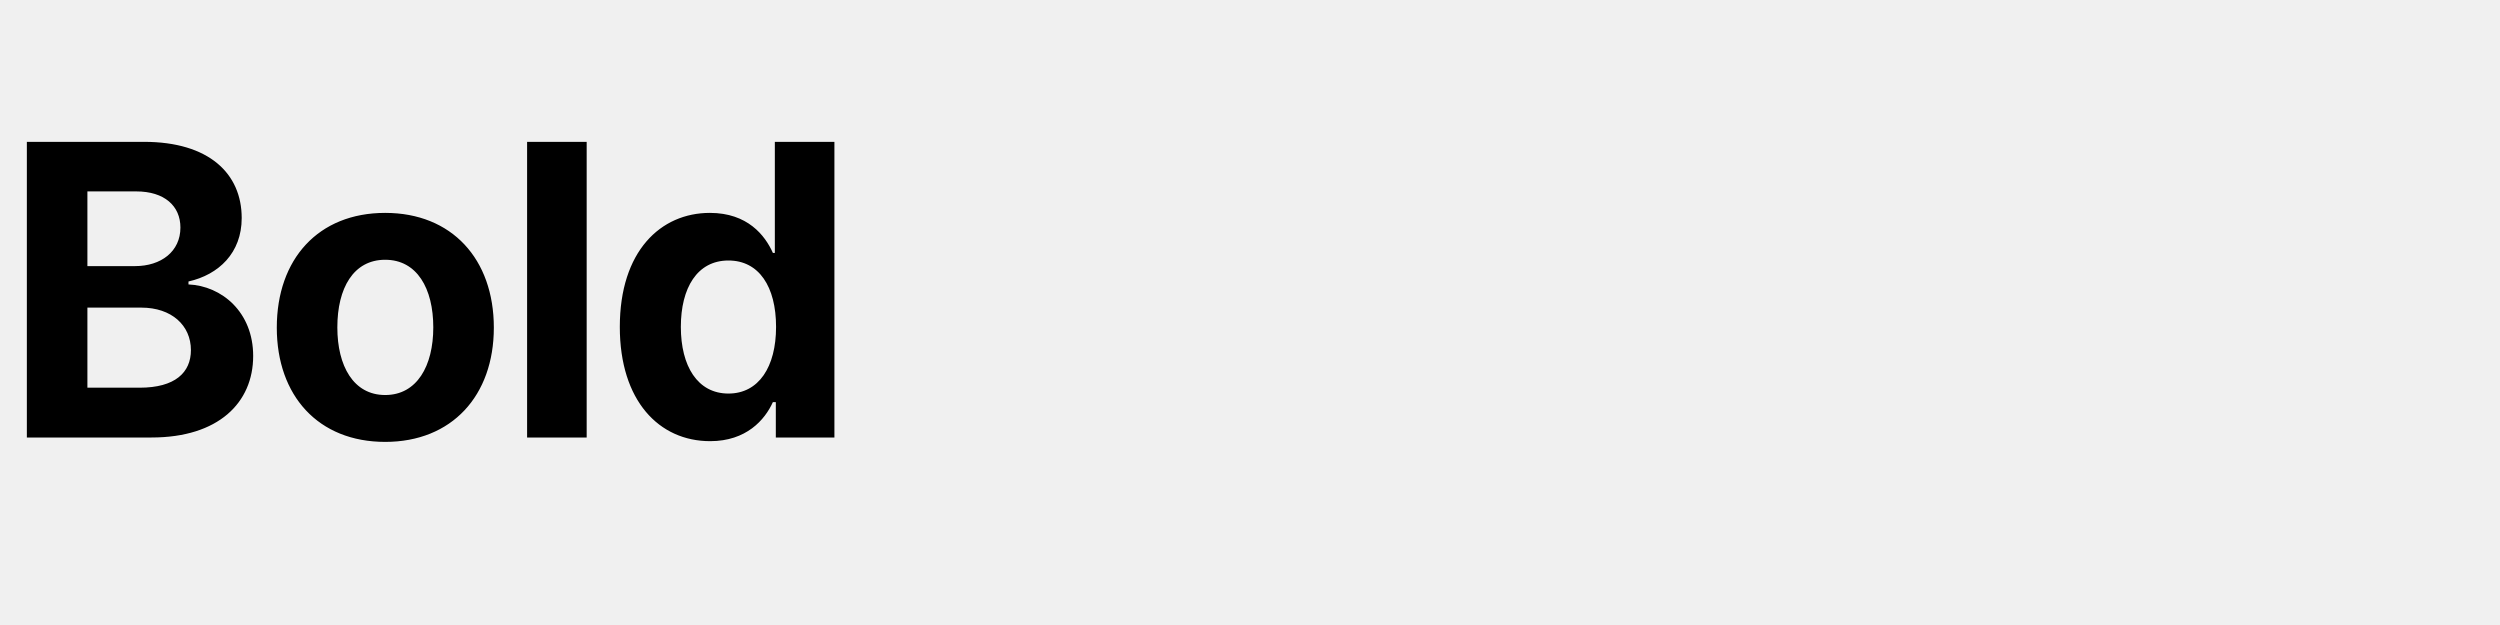
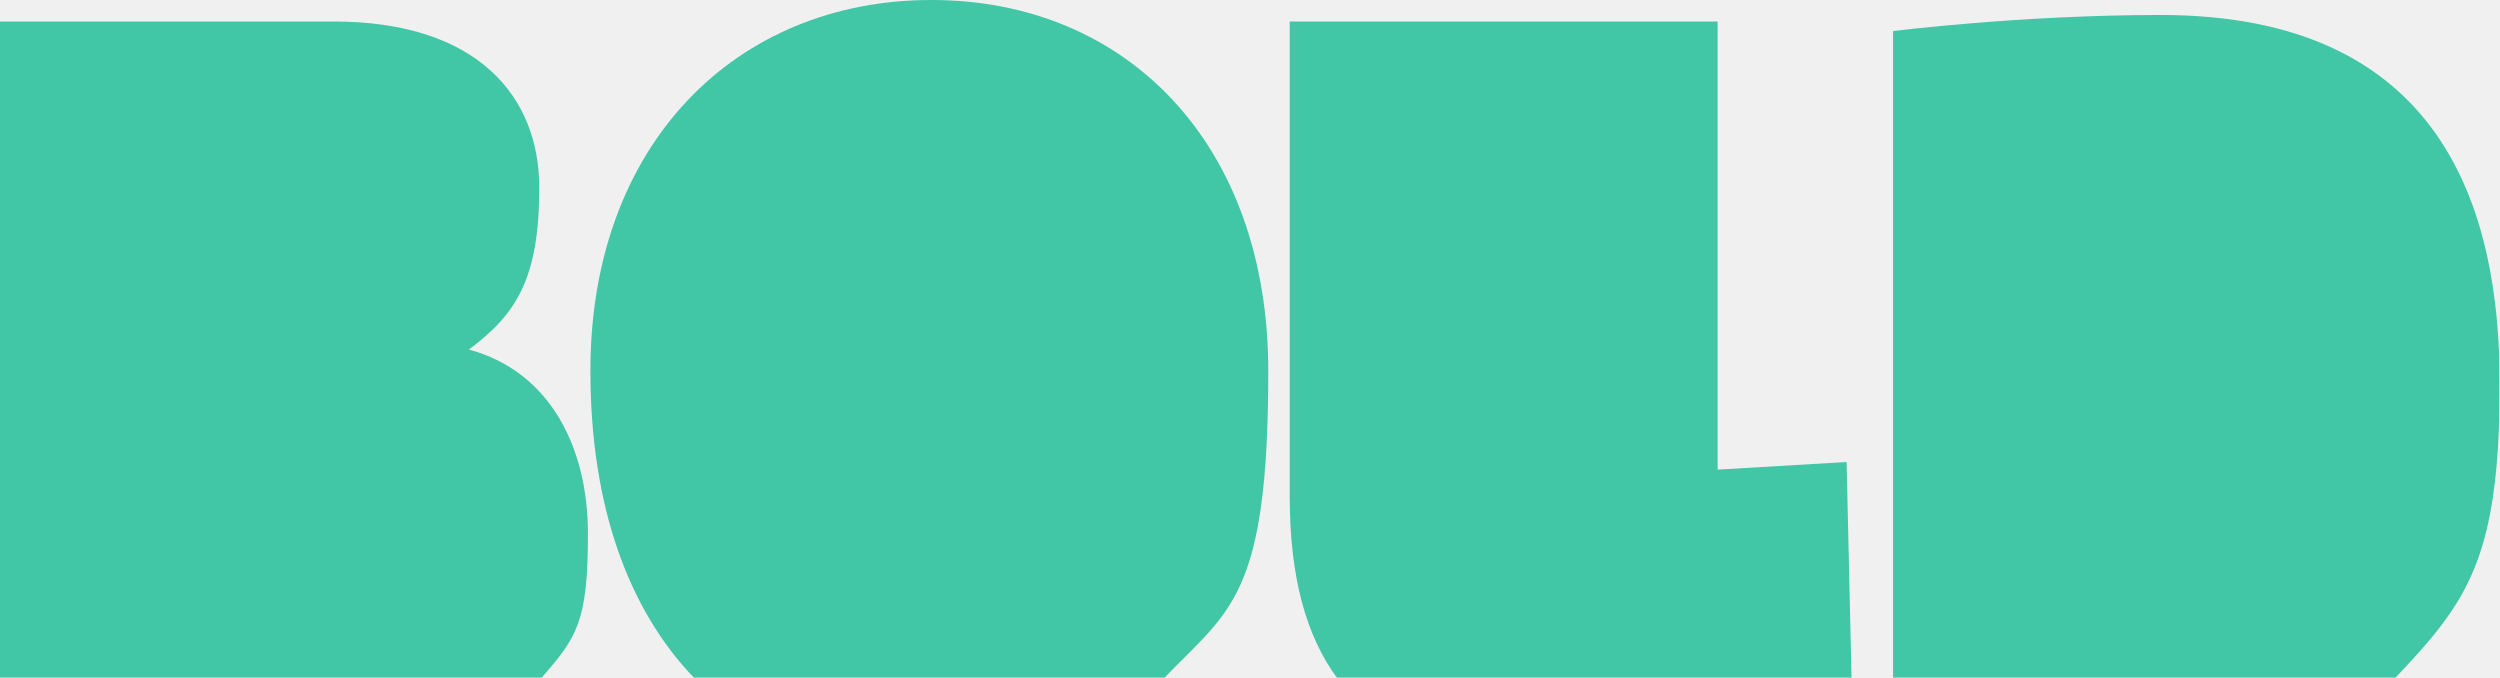
- <svg xmlns="http://www.w3.org/2000/svg" viewBox="0 0 160 40" fill="none">
-   <text x="0" y="28" font-family="Inter, system-ui, sans-serif" font-size="26" font-weight="700" fill="currentColor" letter-spacing="-0.02em">Bold</text>
+ <svg xmlns="http://www.w3.org/2000/svg" width="1040" height="282" viewBox="0 0 1040 282" fill="none">
+   <g clip-path="url(#clip0_622_3)">
+     <mask id="mask0_622_3" style="mask-type:luminance" maskUnits="userSpaceOnUse" x="0" y="0" width="1040" height="282">
+       <path d="M1039.88 0H0V282H1039.88V0Z" fill="white" />
+     </mask>
+     <g mask="url(#mask0_622_3)">
+       <path fill-rule="evenodd" clip-rule="evenodd" d="M787.514 282.001V12.911C787.514 12.911 840.707 6.229 898.822 6.229C1016.42 6.229 1039.87 87.432 1039.87 159.687C1039.87 231.943 1026.72 250.176 996.406 282.001H787.514Z" fill="#41C6A6" />
+       <path fill-rule="evenodd" clip-rule="evenodd" d="M770.242 282.001H556.202C543.275 264.446 536.525 239.87 536.525 206.46V8.947H714.529V195.362L768.18 192.191L770.242 282.001Z" fill="#41C6A6" />
+       <path fill-rule="evenodd" clip-rule="evenodd" d="M484.36 282H288.74C261.399 253.573 245.612 210.424 245.612 154.364C245.497 60.251 305.9 0 387.465 0C469.031 0 527.603 60.251 527.603 154.364C527.603 248.477 511.587 253.687 484.36 282Z" fill="#41C6A6" />
+       <path fill-rule="evenodd" clip-rule="evenodd" d="M0 282.001V8.947H138.765C198.709 8.947 224.334 40.205 224.334 78.032C224.334 115.858 214.839 130.694 195.048 145.417C228.338 154.364 244.582 185.509 244.582 222.09C244.582 258.67 240.006 265.126 225.249 282.001H0Z" fill="#41C6A6" />
+     </g>
+   </g>
+   <defs>
+     <clipPath id="clip0_622_3">
+       <rect width="1039.88" height="282" fill="white" />
+     </clipPath>
+   </defs>
</svg>
